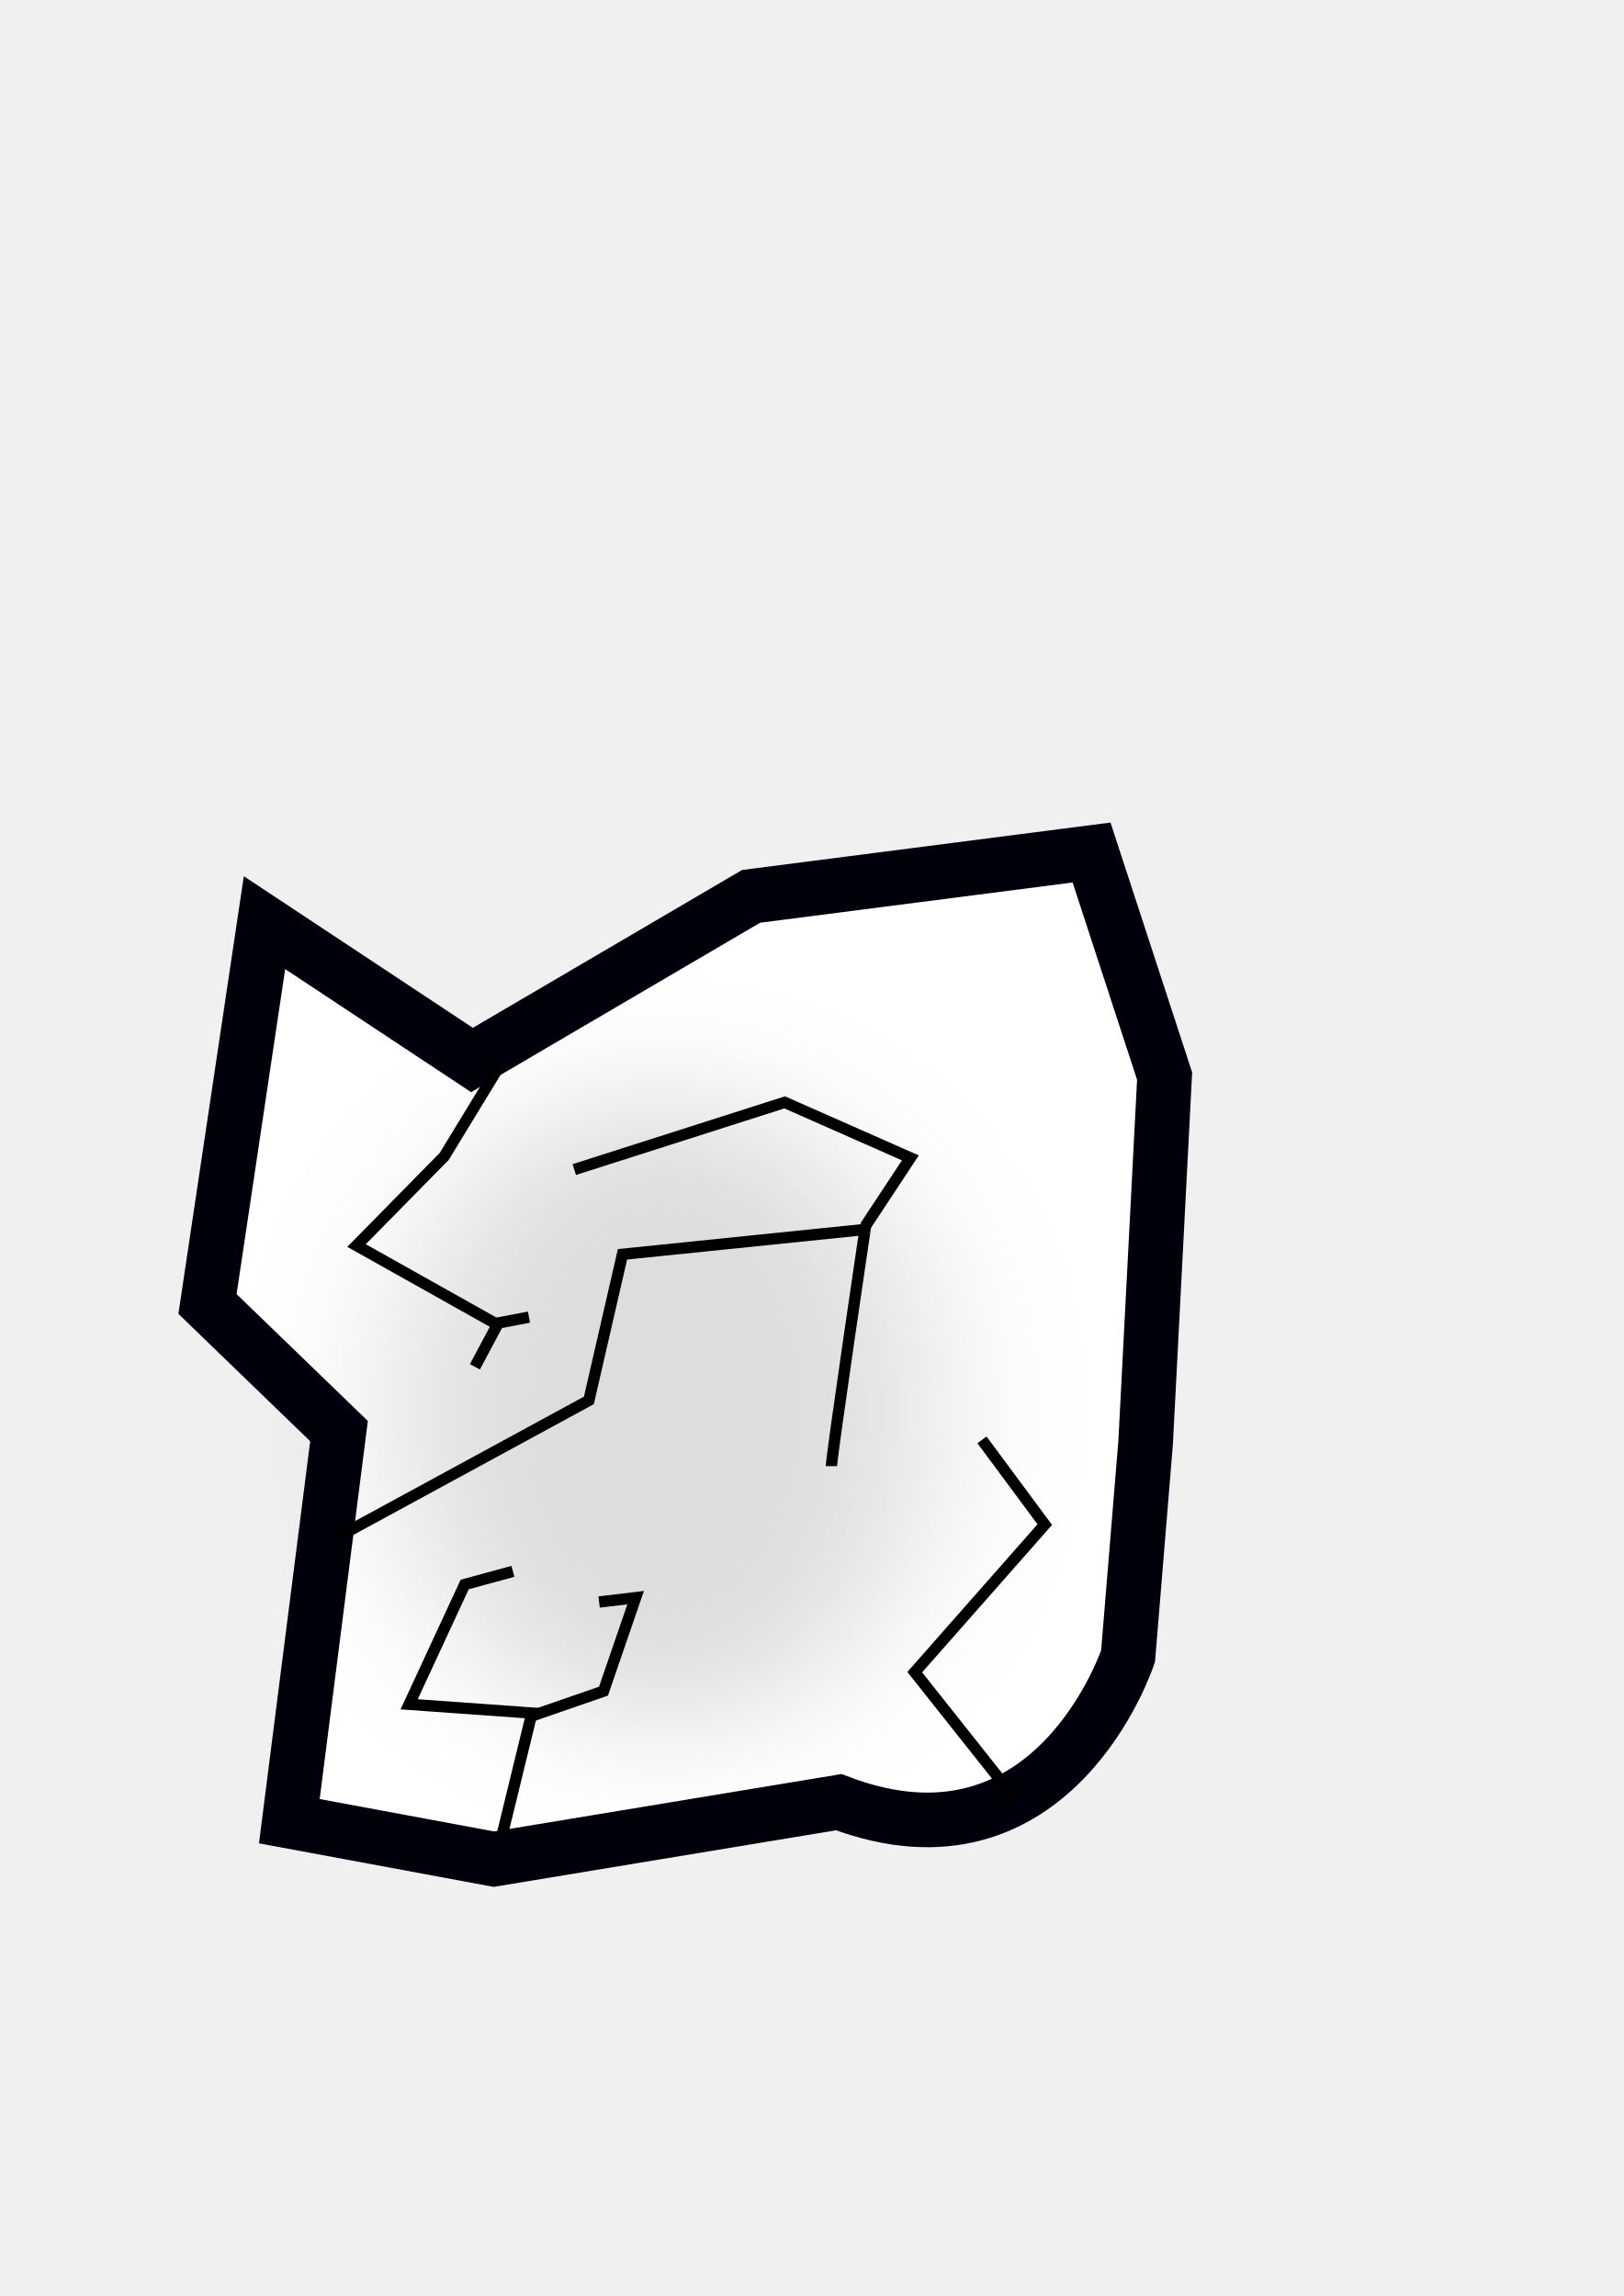
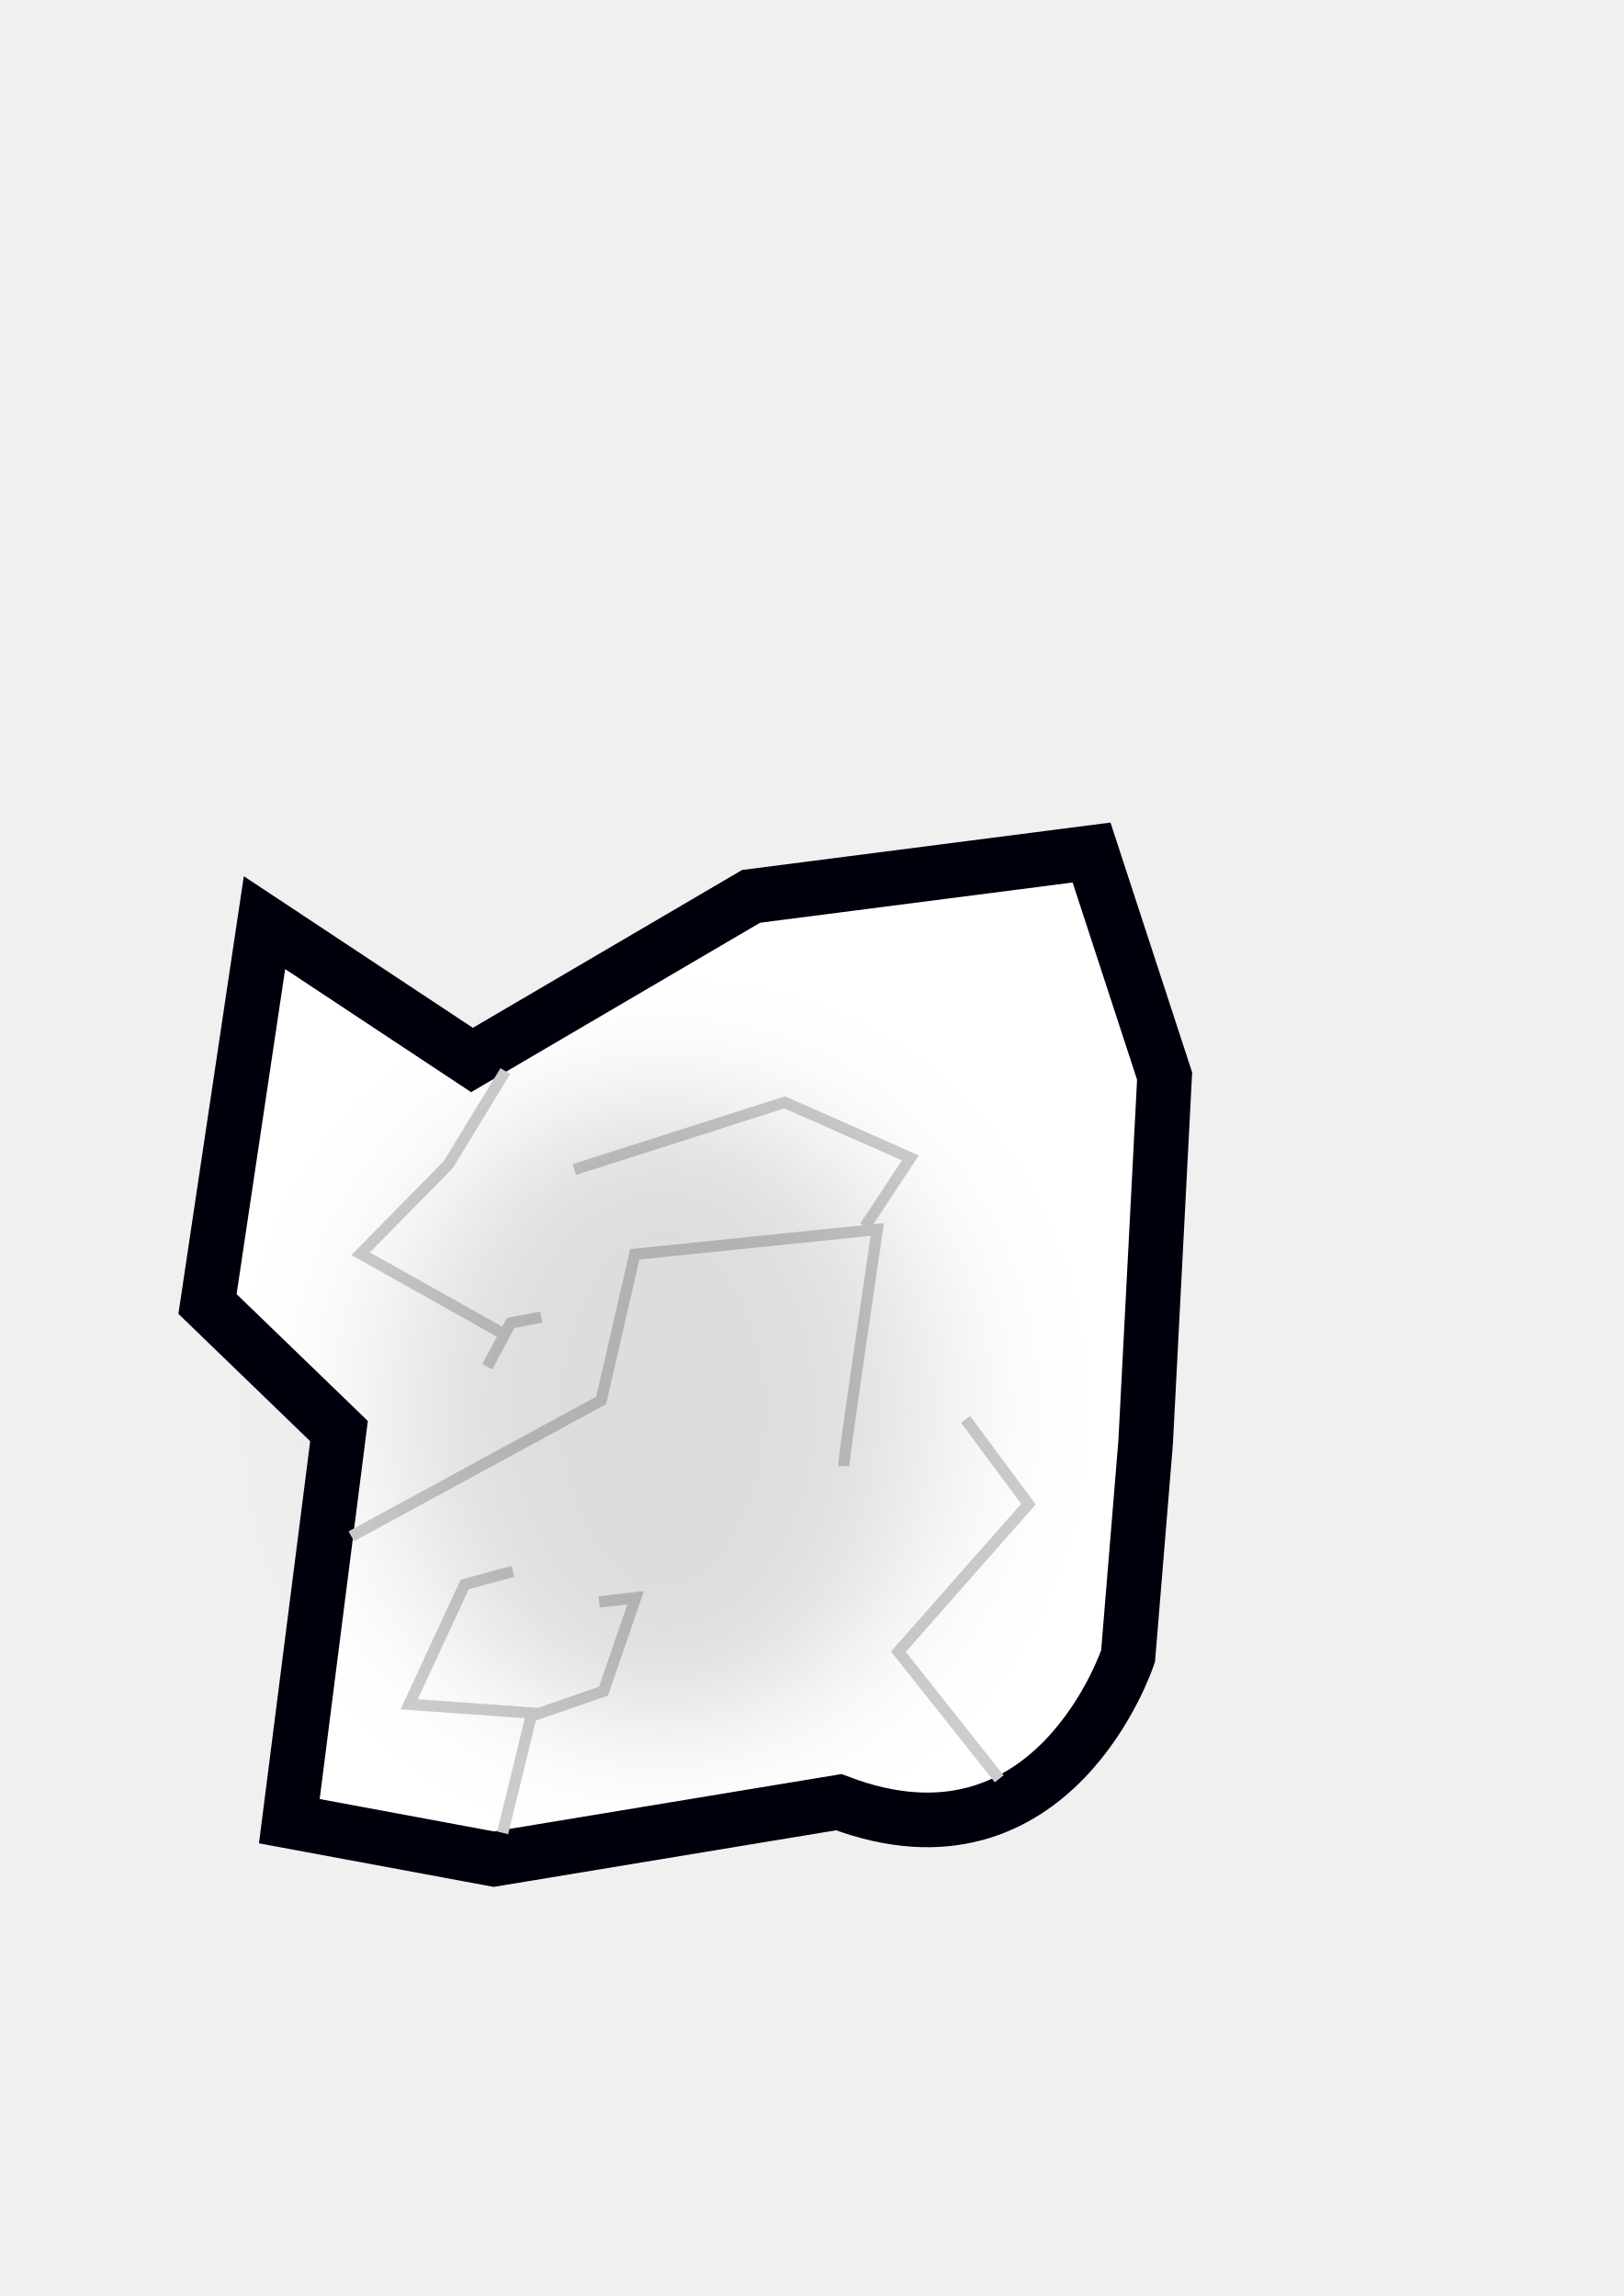
<svg xmlns="http://www.w3.org/2000/svg" width="210mm" height="297mm" viewBox="0 0 210 297" version="1.1" id="svg1574">
  <defs id="defs1568">
    <filter style="color-interpolation-filters:sRGB" id="filter2584" x="-0.357" width="1.713" y="-0.225" height="1.449">
      <feGaussianBlur stdDeviation="4.298" id="feGaussianBlur2586" />
    </filter>
  </defs>
  <g id="layer1">
    <path style="fill:#726f6f;stroke:#3e343d;stroke-width:7.065;stroke-linecap:butt;stroke-linejoin:miter;stroke-opacity:1;stroke-miterlimit:4;stroke-dasharray:none;fill-opacity:1;opacity:0" d="m 150.624,139.195 -2.457,47.436 6.048,36.475 c 0,0 -16.253,10.772 -44.034,0.189 L 63.878,240.493 45.357,212.711 43.845,185.119 25.891,169.433 29.671,163.196 50.271,111.603 97.14,115.949 143.442,106.5 Z" id="path2409" />
    <path id="path1860" d="m 150.624,139.195 -2.457,47.436 -2.268,27.592 c 0,0 -9.638,29.482 -37.42,18.899 l -44.601,7.371 -26.458,-4.914 6.426,-50.46 -17.009,-16.442 7.371,-49.326 26.836,17.765 36.097,-21.167 44.034,-5.67 z" style="fill:#ffffff;fill-opacity:1;stroke:#00000d;stroke-width:7.065;stroke-linecap:butt;stroke-linejoin:miter;stroke-miterlimit:4;stroke-dasharray:none;stroke-opacity:1" />
-     <path style="fill:none;stroke:#000000;stroke-width:1.465;stroke-linecap:butt;stroke-linejoin:miter;stroke-opacity:1;stroke-miterlimit:4;stroke-dasharray:none" d="m 43.845,198.726 32.317,-17.576 4.347,-18.899 31.372,-3.213 c 0,0 -4.347,29.293 -4.347,30.616" id="path1862" />
-     <path style="fill:none;stroke:#000000;stroke-width:1.465;stroke-linecap:butt;stroke-linejoin:miter;stroke-opacity:1;stroke-miterlimit:4;stroke-dasharray:none" d="M 131.347,232.744 118.307,216.302 135.126,197.214 127,186.253" id="path1864" />
-     <path style="fill:none;stroke:#000000;stroke-width:1.465;stroke-linecap:butt;stroke-linejoin:miter;stroke-opacity:1;stroke-miterlimit:4;stroke-dasharray:none" d="m 111.881,158.661 5.859,-8.882 -16.253,-7.182 -27.214,8.693" id="path1870" />
-     <path style="fill:none;stroke:#000000;stroke-width:1.465;stroke-linecap:butt;stroke-linejoin:miter;stroke-opacity:1;stroke-miterlimit:4;stroke-dasharray:none" d="m 64.823,137.494 -7.371,12.095 -11.339,11.528 18.521,10.394" id="path1878" />
-     <path style="fill:none;stroke:#000000;stroke-width:1.465;stroke-linecap:butt;stroke-linejoin:miter;stroke-opacity:1;stroke-miterlimit:4;stroke-dasharray:none" d="m 65.012,237.091 3.78,-15.497 -15.875,-1.134 7.182,-15.497 6.237,-1.701" id="path1880" />
-     <path style="fill:none;stroke:#000000;stroke-width:1.465;stroke-linecap:butt;stroke-linejoin:miter;stroke-opacity:1;stroke-miterlimit:4;stroke-dasharray:none" d="m 68.225,222.161 9.827,-3.402 4.158,-12.095 -4.725,0.567" id="path1882" />
-     <path style="fill:none;stroke:#000000;stroke-width:1.465;stroke-linecap:butt;stroke-linejoin:miter;stroke-opacity:1;stroke-miterlimit:4;stroke-dasharray:none" d="m 61.421,176.804 3.024,-5.67 3.969,-0.756" id="path1886" />
+     <path style="fill:none;stroke:#cdcdcf;stroke-width:1.465;stroke-linecap:butt;stroke-linejoin:miter;stroke-miterlimit:4;stroke-dasharray:none;stroke-opacity:1" d="m 45.433,198.726 32.317,-17.576 4.347,-18.899 31.372,-3.213 c 0,0 -4.347,29.293 -4.347,30.616" id="path1862" />
+     <path style="fill:none;stroke:#cdcdcf;stroke-width:1.465;stroke-linecap:butt;stroke-linejoin:miter;stroke-miterlimit:4;stroke-dasharray:none;stroke-opacity:1" d="m 129.23,230.098 -13.04,-16.442 16.82,-19.088 -8.126,-10.961" id="path1864" />
+     <path style="fill:none;stroke:#cdcdcf;stroke-width:1.465;stroke-linecap:butt;stroke-linejoin:miter;stroke-opacity:1;stroke-miterlimit:4;stroke-dasharray:none" d="m 111.881,158.661 5.859,-8.882 -16.253,-7.182 -27.214,8.693" id="path1870" />
+     <path style="fill:none;stroke:#cdcdcf;stroke-width:1.465;stroke-linecap:butt;stroke-linejoin:miter;stroke-miterlimit:4;stroke-dasharray:none;stroke-opacity:1" d="m 65.352,138.552 -7.371,12.095 -11.339,11.528 18.521,10.394" id="path1878" />
+     <path style="fill:none;stroke:#cdcdcf;stroke-width:1.465;stroke-linecap:butt;stroke-linejoin:miter;stroke-opacity:1;stroke-miterlimit:4;stroke-dasharray:none" d="m 65.012,237.091 3.78,-15.497 -15.875,-1.134 7.182,-15.497 6.237,-1.701" id="path1880" />
+     <path style="fill:none;stroke:#cdcdcf;stroke-width:1.465;stroke-linecap:butt;stroke-linejoin:miter;stroke-opacity:1;stroke-miterlimit:4;stroke-dasharray:none" d="m 68.225,222.161 9.827,-3.402 4.158,-12.095 -4.725,0.567" id="path1882" />
+     <path style="fill:none;stroke:#cdcdcf;stroke-width:1.465;stroke-linecap:butt;stroke-linejoin:miter;stroke-miterlimit:4;stroke-dasharray:none;stroke-opacity:1" d="m 63.009,176.804 3.024,-5.67 3.969,-0.756" id="path1886" />
    <ellipse style="opacity:0.136;fill:#000000;fill-opacity:1;stroke:none;stroke-width:1.465;stroke-miterlimit:4;stroke-dasharray:none;stroke-opacity:1;filter:url(#filter2584)" id="path1890" cx="88.352" cy="190.505" rx="14.458" ry="22.962" transform="matrix(2.400903,0,0,1.796948,-126.4183,-159.8547)" />
  </g>
</svg>
